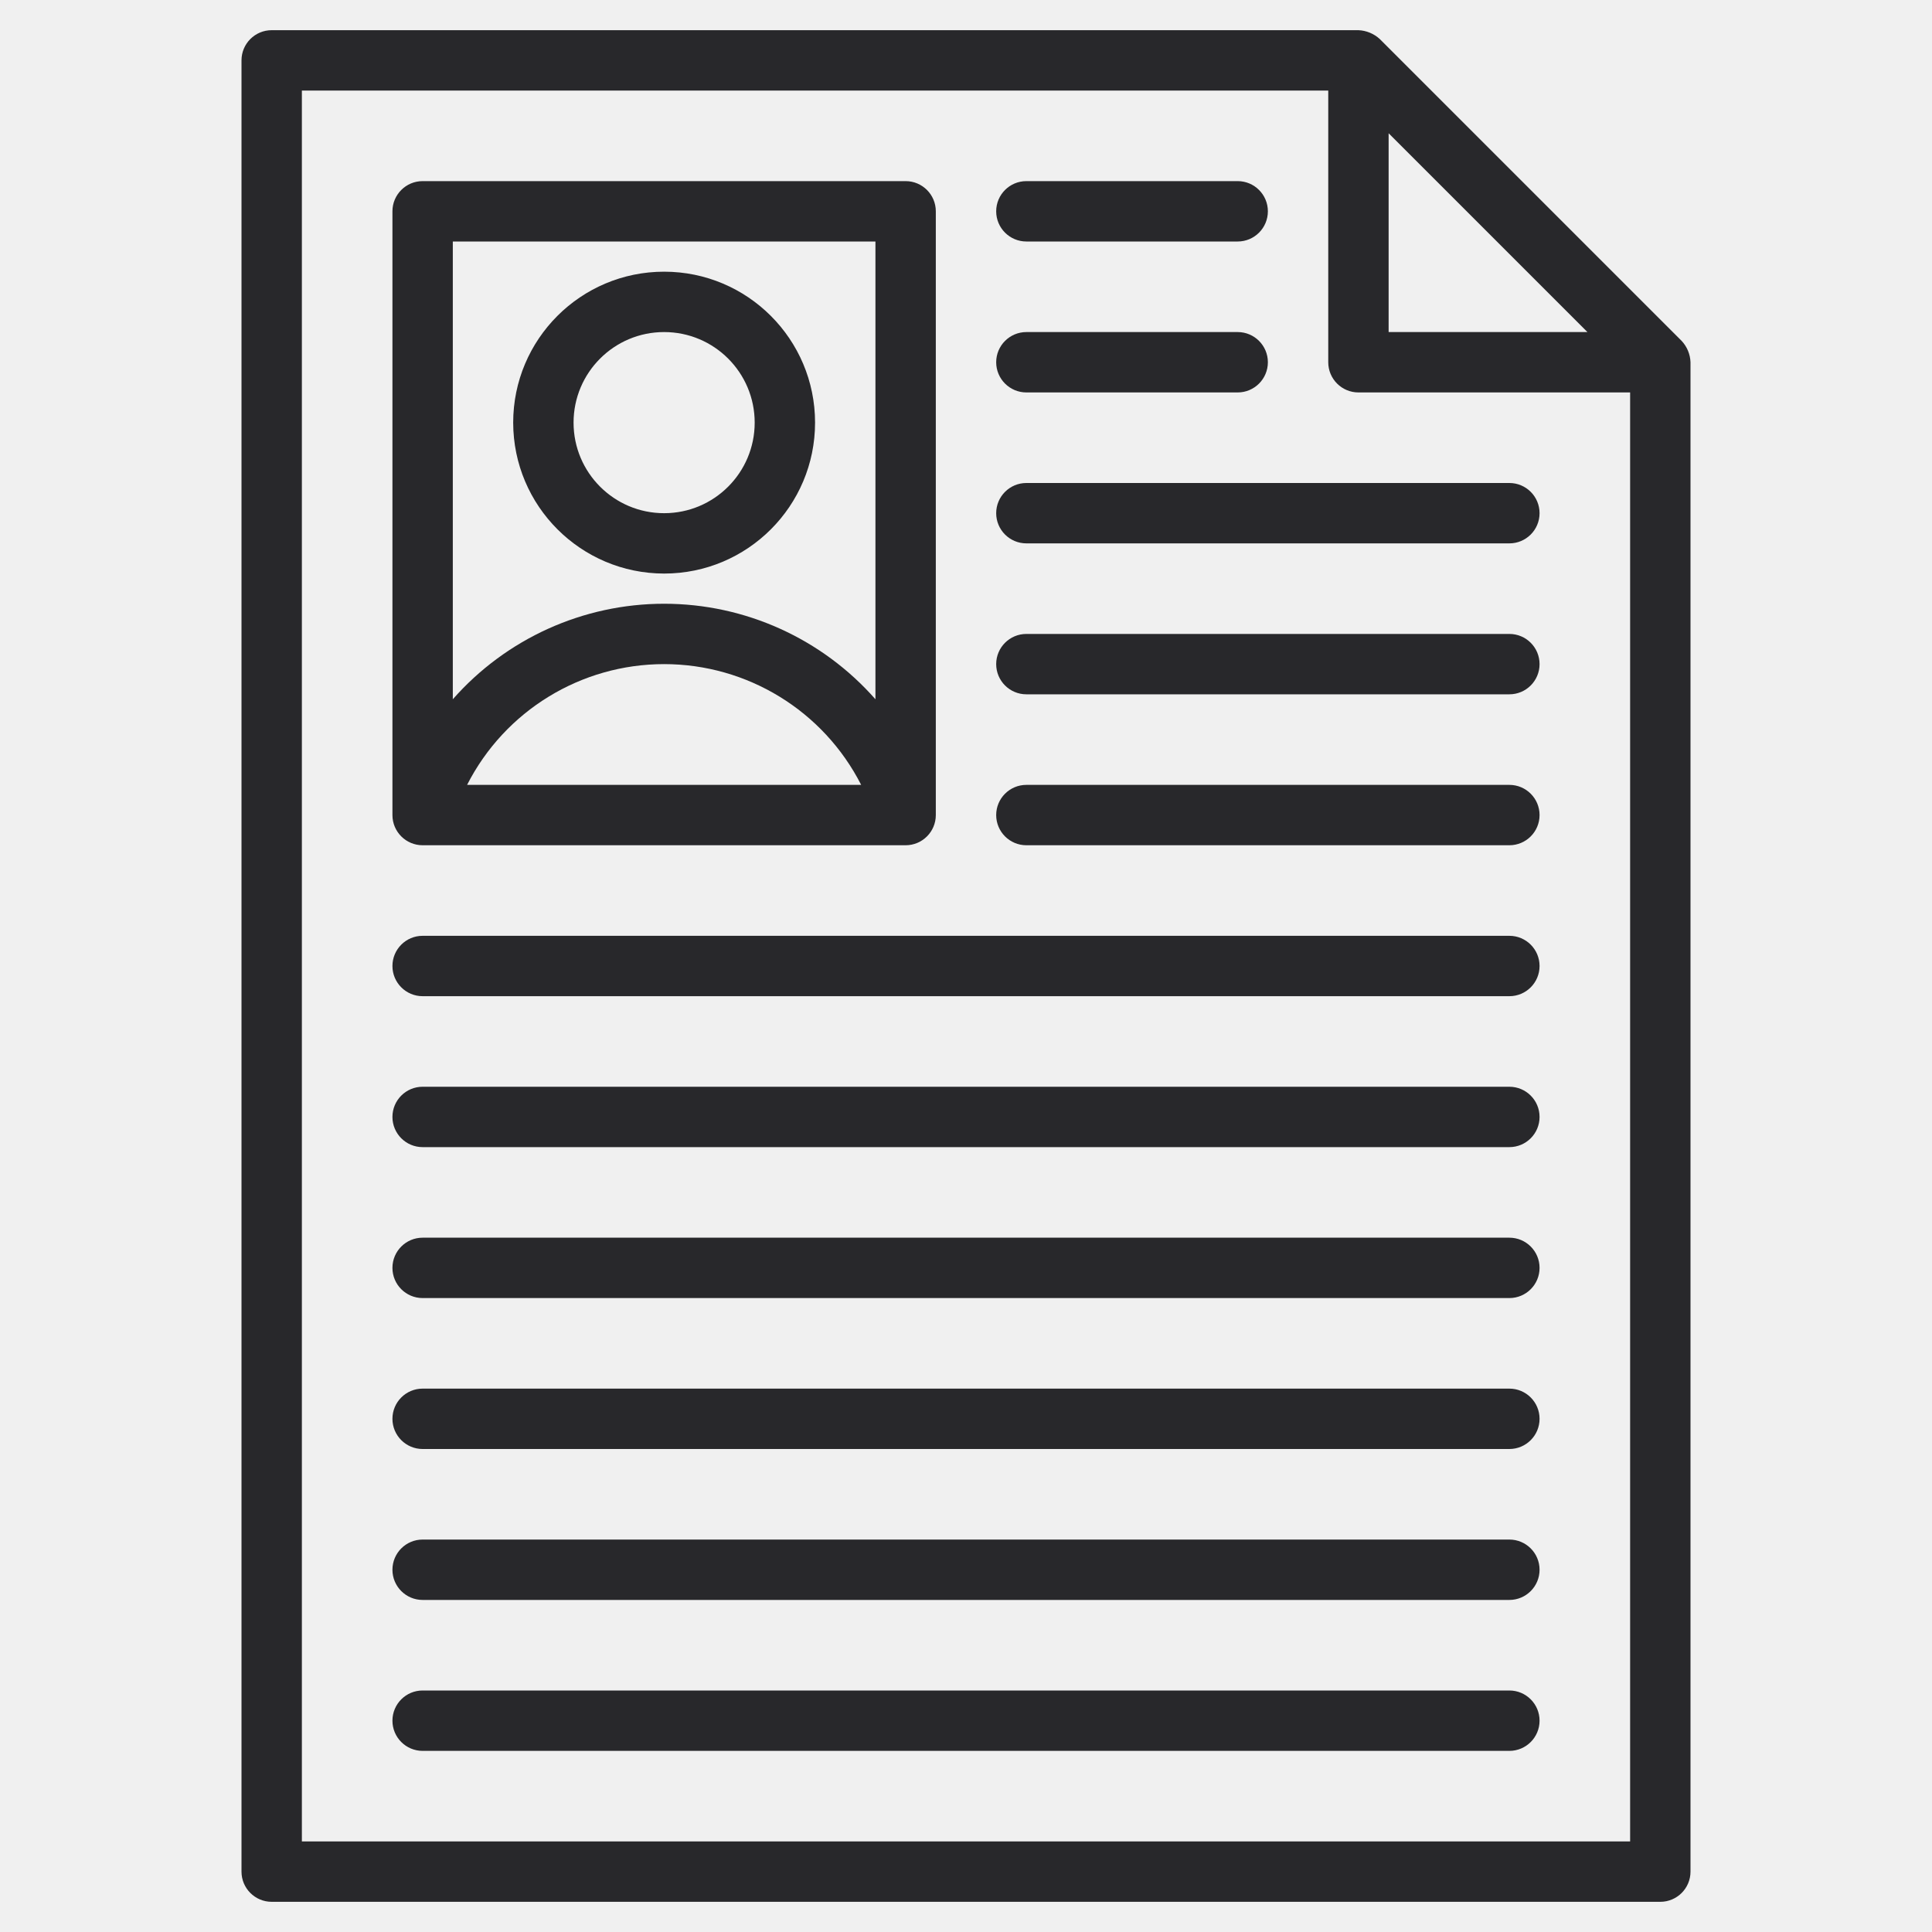
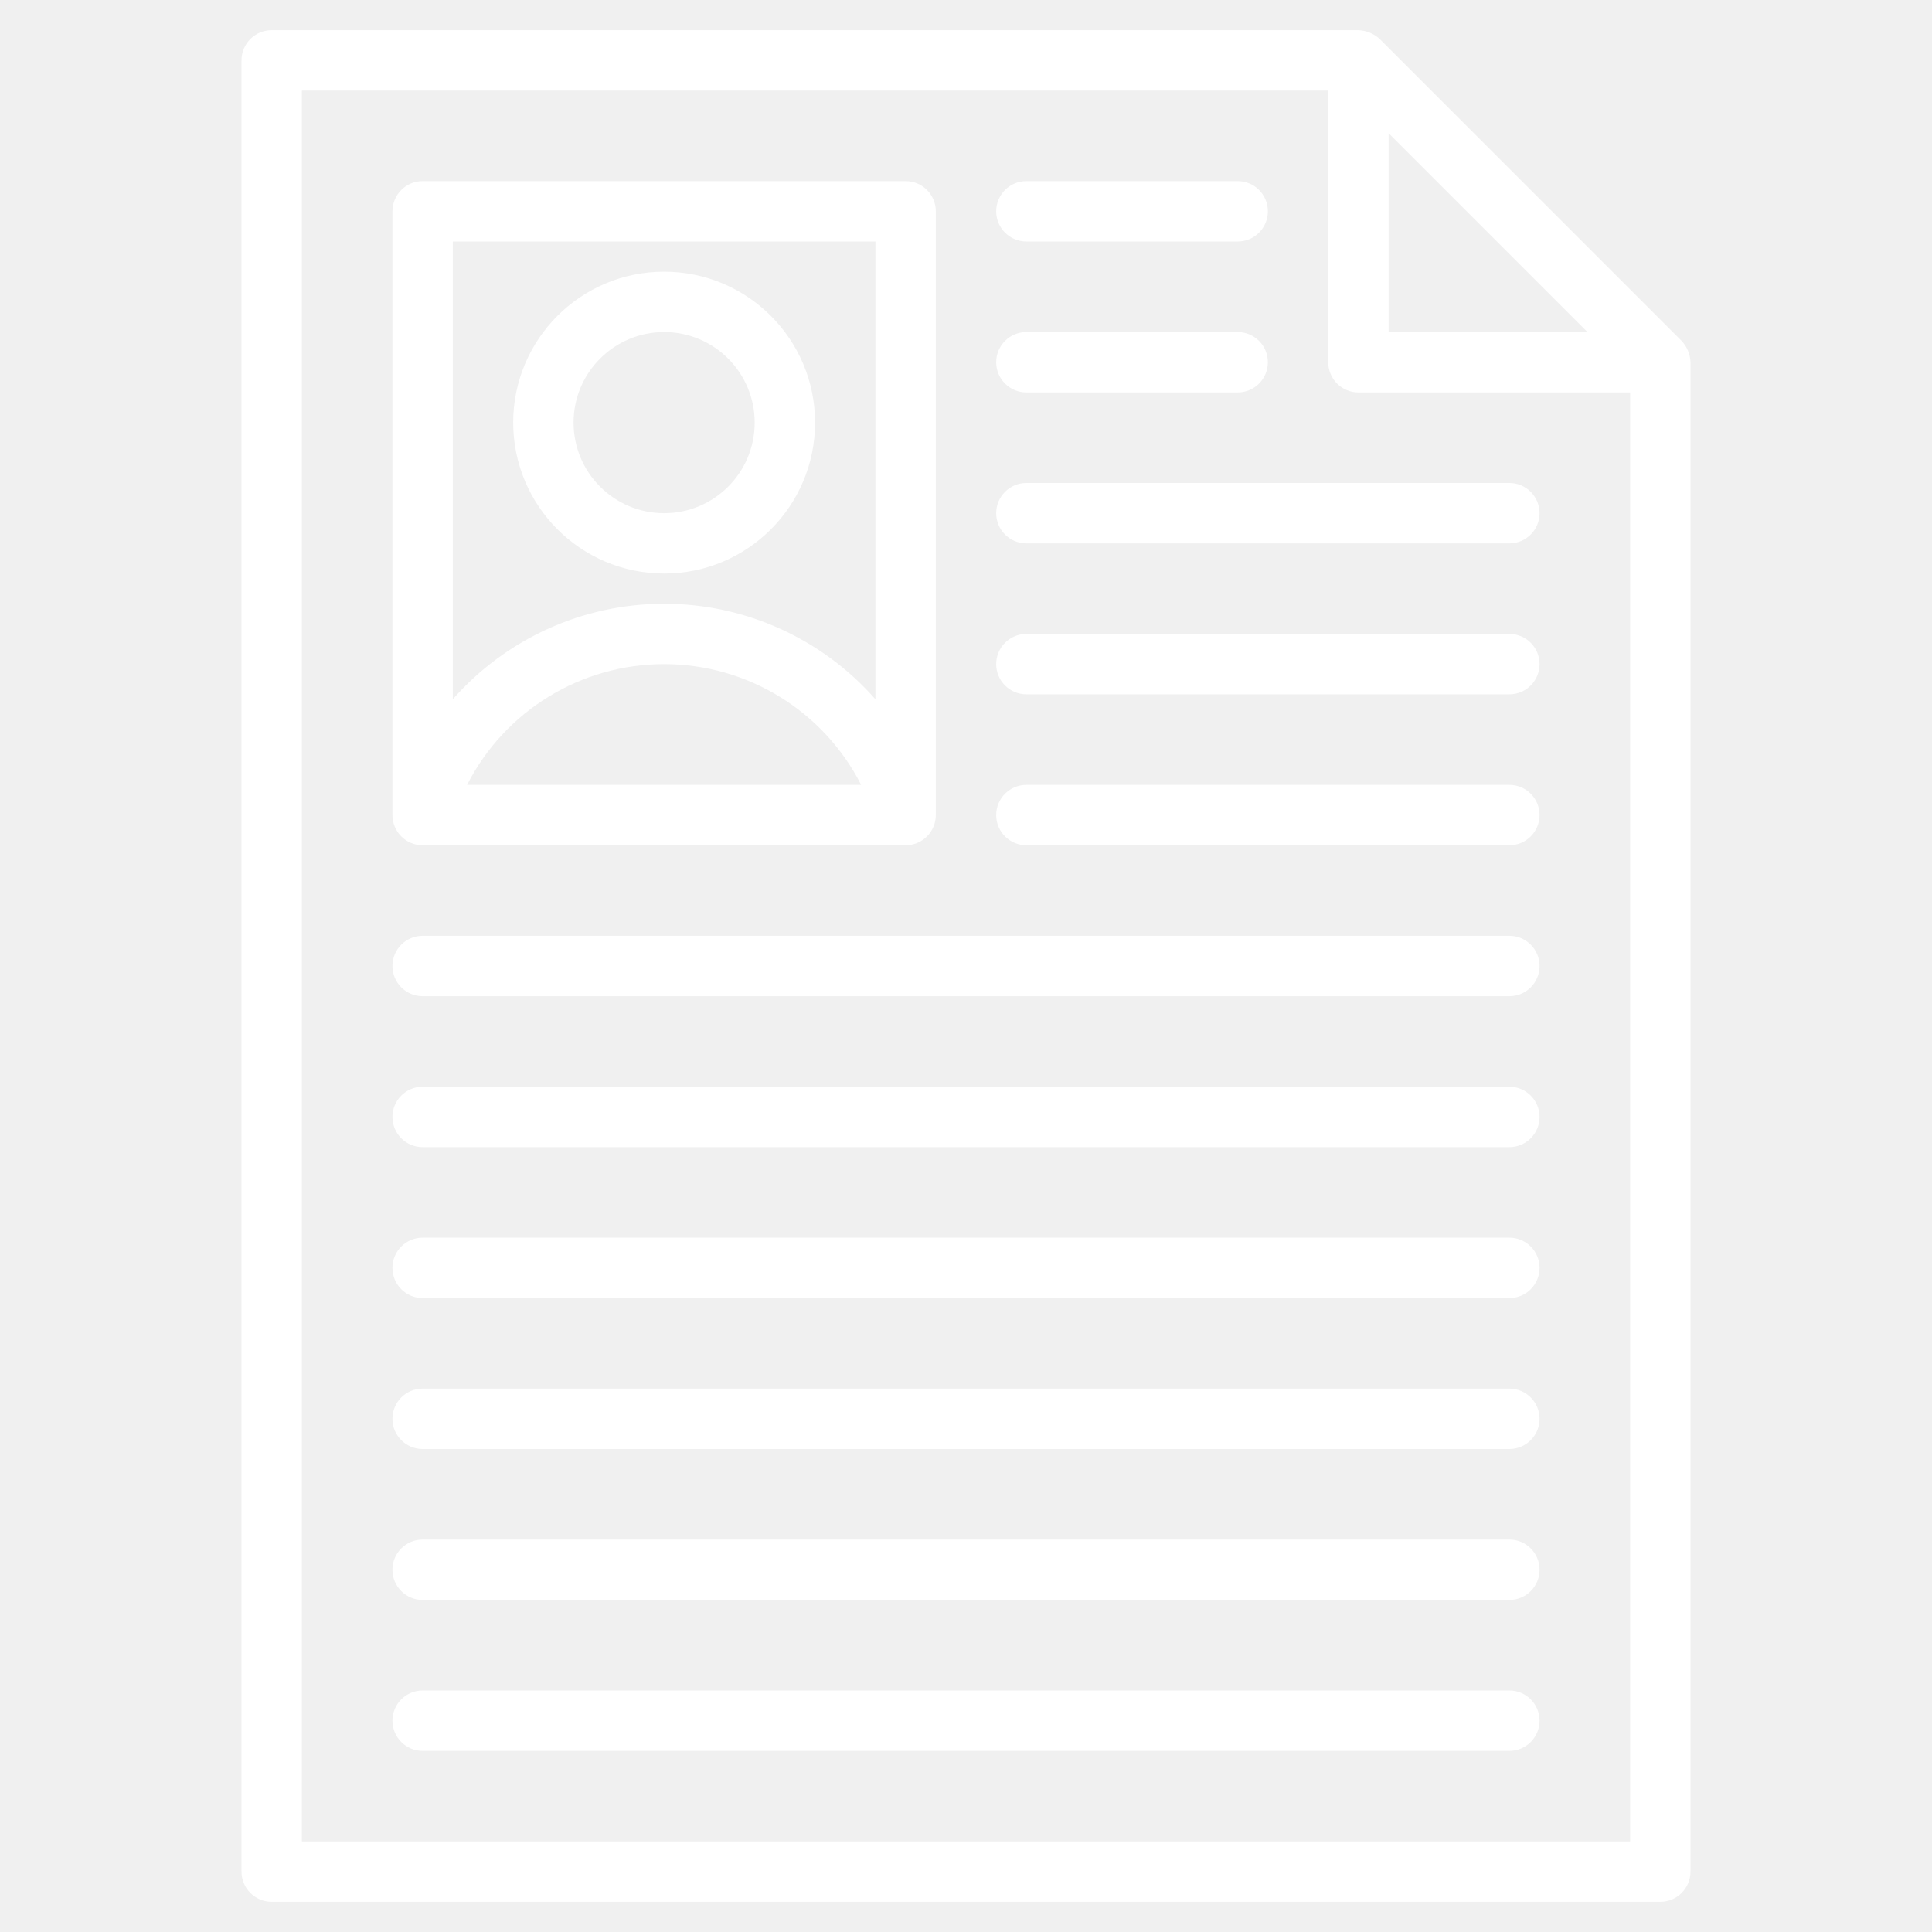
<svg xmlns="http://www.w3.org/2000/svg" viewBox="0 0 64 64">
  <g id="CV">
-     <path d="M55.707,11.293l-10-10A1.115,1.115,0,0,0,45,1H9A1,1,0,0,0,8,2V62a1,1,0,0,0,1,1H55a1,1,0,0,0,1-1V12A1.092,1.092,0,0,0,55.707,11.293ZM52.586,11H46V4.414ZM10,61V3H44v9a1,1,0,0,0,1,1h9V61Z" style="fill:#28282b" />
-     <path d="M34,8h7a1,1,0,0,0,0-2H34a1,1,0,0,0,0,2Z" style="fill:#28282b" />
-     <path d="M34,13h7a1,1,0,0,0,0-2H34a1,1,0,0,0,0,2Z" style="fill:#28282b" />
-     <path d="M50,16H34a1,1,0,0,0,0,2H50a1,1,0,0,0,0-2Z" style="fill:#28282b" />
-     <path d="M50,21H34a1,1,0,0,0,0,2H50a1,1,0,0,0,0-2Z" style="fill:#28282b" />
-     <path d="M50,26H34a1,1,0,0,0,0,2H50a1,1,0,0,0,0-2Z" style="fill:#28282b" />
-     <path d="M50,31H14a1,1,0,0,0,0,2H50a1,1,0,0,0,0-2Z" style="fill:#28282b" />
-     <path d="M50,36H14a1,1,0,0,0,0,2H50a1,1,0,0,0,0-2Z" style="fill:#28282b" />
-     <path d="M50,41H14a1,1,0,0,0,0,2H50a1,1,0,0,0,0-2Z" style="fill:#28282b" />
-     <path d="M50,46H14a1,1,0,0,0,0,2H50a1,1,0,0,0,0-2Z" style="fill:#28282b" />
-     <path d="M50,51H14a1,1,0,0,0,0,2H50a1,1,0,0,0,0-2Z" style="fill:#28282b" />
-     <path d="M50,56H14a1,1,0,0,0,0,2H50a1,1,0,0,0,0-2Z" style="fill:#28282b" />
-     <path d="M22,19a5,5,0,1,0-5-5A5.006,5.006,0,0,0,22,19Zm0-8a3,3,0,1,1-3,3A3,3,0,0,1,22,11Z" style="fill:#28282b" />
-     <path d="M14,28H30a1,1,0,0,0,1-1V7a1,1,0,0,0-1-1H14a1,1,0,0,0-1,1V27A1,1,0,0,0,14,28Zm1.473-2a7.325,7.325,0,0,1,13.054,0ZM29,8V23.164a9.325,9.325,0,0,0-14,0V8Z" style="fill:#28282b" />
+     <path d="M55.707,11.293l-10-10A1.115,1.115,0,0,0,45,1H9A1,1,0,0,0,8,2V62a1,1,0,0,0,1,1H55a1,1,0,0,0,1-1V12A1.092,1.092,0,0,0,55.707,11.293ZM52.586,11H46V4.414ZM10,61V3H44v9a1,1,0,0,0,1,1h9V61Z" style="fill:white" />
+     <path d="M34,8h7a1,1,0,0,0,0-2H34a1,1,0,0,0,0,2Z" style="fill:white" />
+     <path d="M34,13h7a1,1,0,0,0,0-2H34a1,1,0,0,0,0,2Z" style="fill:white" />
+     <path d="M50,16H34a1,1,0,0,0,0,2H50a1,1,0,0,0,0-2Z" style="fill:white" />
+     <path d="M50,21H34a1,1,0,0,0,0,2H50a1,1,0,0,0,0-2Z" style="fill:white" />
+     <path d="M50,26H34a1,1,0,0,0,0,2H50a1,1,0,0,0,0-2Z" style="fill:white" />
+     <path d="M50,31H14a1,1,0,0,0,0,2H50a1,1,0,0,0,0-2Z" style="fill:white" />
+     <path d="M50,36H14a1,1,0,0,0,0,2H50a1,1,0,0,0,0-2Z" style="fill:white" />
+     <path d="M50,41H14a1,1,0,0,0,0,2H50a1,1,0,0,0,0-2Z" style="fill:white" />
+     <path d="M50,46H14a1,1,0,0,0,0,2H50a1,1,0,0,0,0-2Z" style="fill:white" />
+     <path d="M50,51H14a1,1,0,0,0,0,2H50a1,1,0,0,0,0-2Z" style="fill:white" />
+     <path d="M50,56H14a1,1,0,0,0,0,2H50a1,1,0,0,0,0-2Z" style="fill:white" />
+     <path d="M22,19a5,5,0,1,0-5-5A5.006,5.006,0,0,0,22,19Zm0-8a3,3,0,1,1-3,3A3,3,0,0,1,22,11Z" style="fill:white" />
+     <path d="M14,28H30a1,1,0,0,0,1-1V7a1,1,0,0,0-1-1H14a1,1,0,0,0-1,1V27A1,1,0,0,0,14,28Zm1.473-2a7.325,7.325,0,0,1,13.054,0ZM29,8V23.164a9.325,9.325,0,0,0-14,0V8Z" style="fill:white" />
  </g>
</svg>
